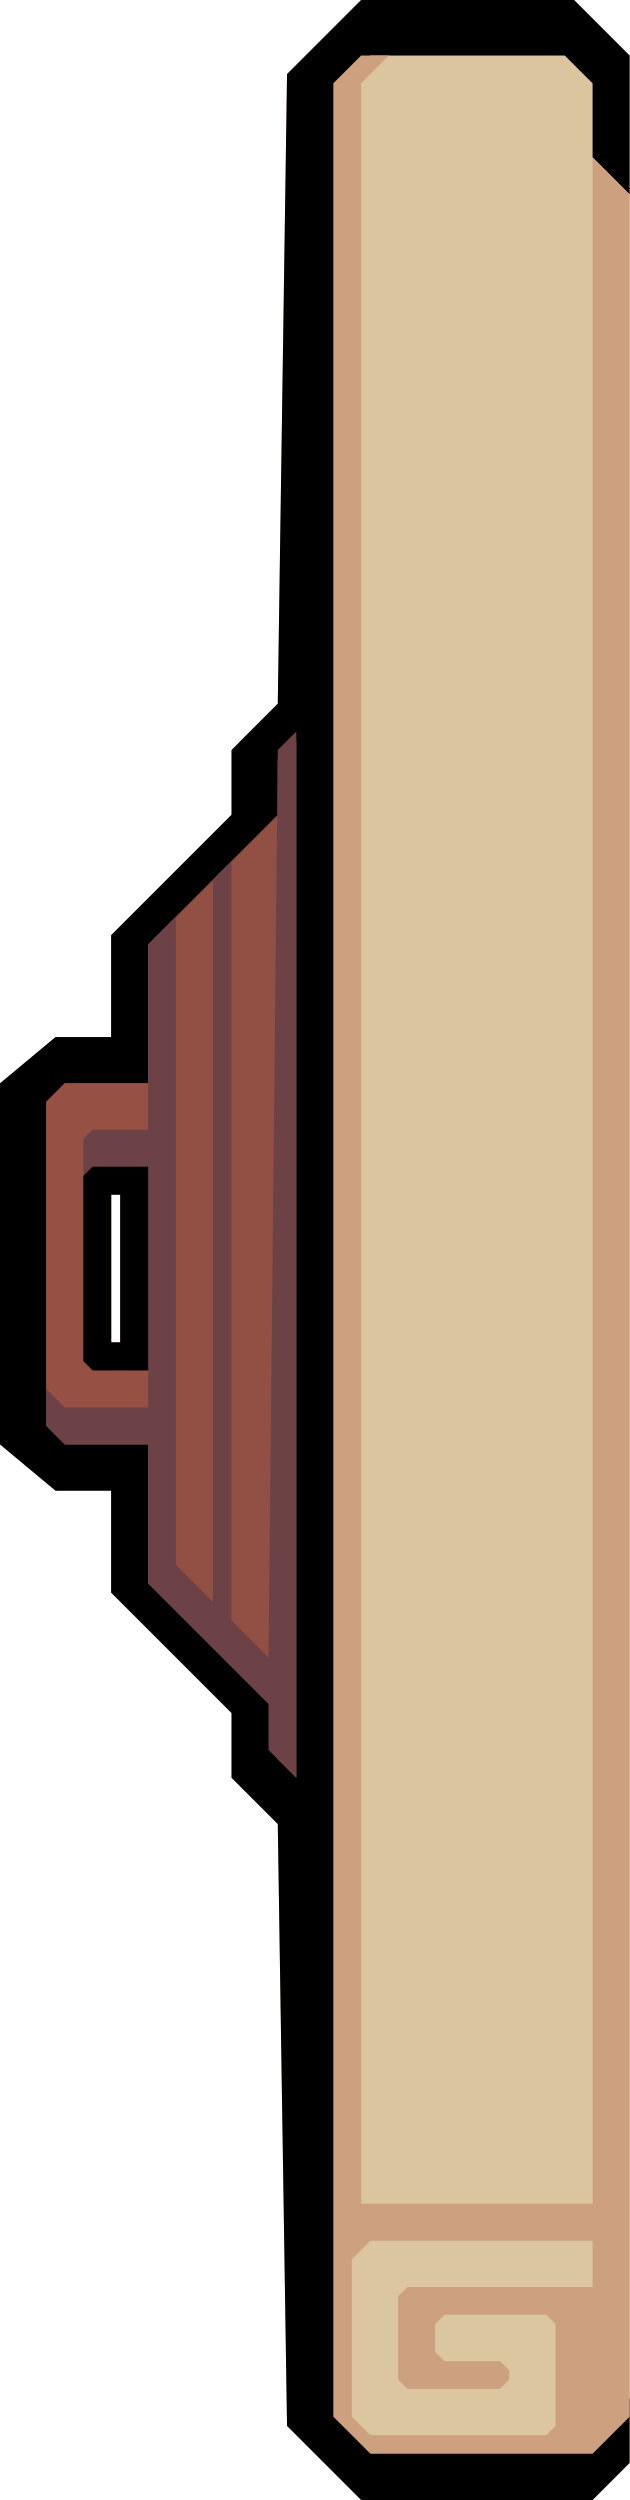
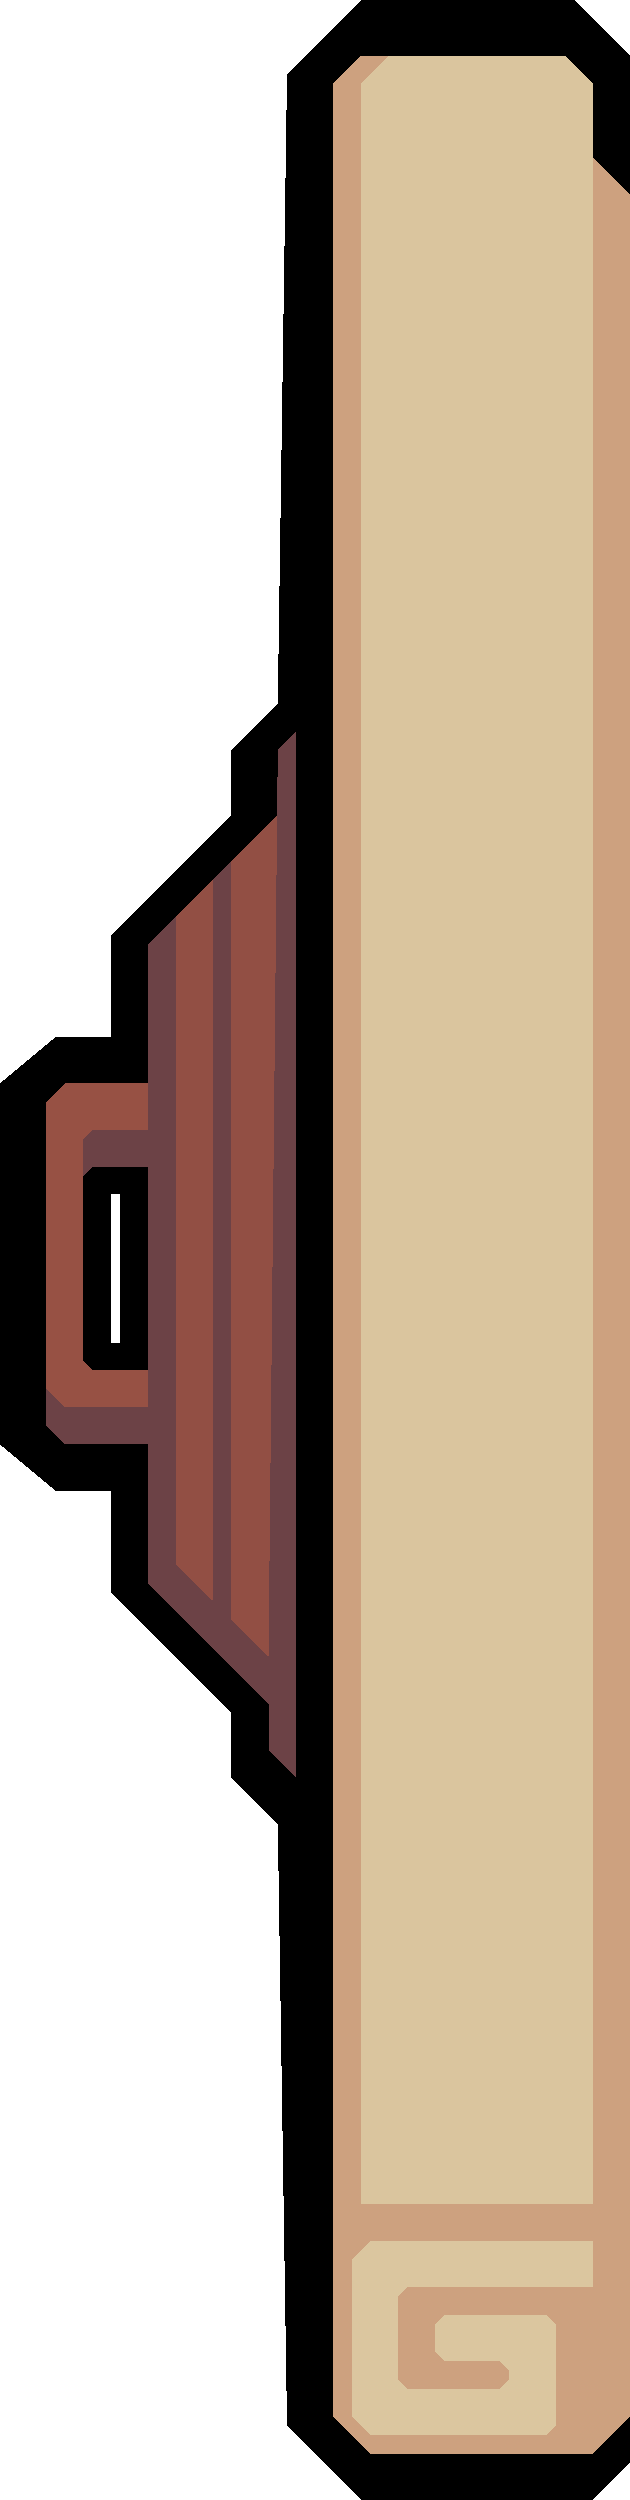
- <svg xmlns="http://www.w3.org/2000/svg" version="1.1" width="68" height="270">
+ <svg xmlns="http://www.w3.org/2000/svg" version="1.1" width="68" height="270" shape-rendering="crispEdges">
  <path d="M39 0 62 0 68 6 68 266 64 270 39 270 31 262 30 197 26 193 25 185 12 172 12 161 6 161 0 156 0 117 6 112 12 112 12 101 25 88 26 80 30 76 31 8ZM12 129 12 145 13 145 13 129Z" fill="#DAC59E" />
  <path d="M39 0 62 0 68 6 68 21 64 17 64 9 61 6 40 6 37 9 37 261 40 264 63 264 68 259 68 266 64 270 39 270 31 262 30 197 25 192 25 185 12 172 12 161 6 161 0 156 0 117 6 112 12 112 12 101 25 88 25 81 30 76 31 8ZM12 129 12 145 13 145 13 129Z" fill="" />
  <path d="M39 6 42 6 39 9 39 238 64 238 64 17 68 21 68 261 64 265 40 265 36 261 36 9Z" fill="#CDA17F" />
  <path d="M32 80 32 80 32 192 30 190 30 185 16 171 16 156 7 156 5 154 5 119 7 117 16 117 16 102 30 88 30 82ZM12 129 12 145 13 145 13 129Z" fill="#924F44" />
  <path d="M31 80 32 79 32 192 29 189 29 184 16 171 16 156 7 156 5 154 5 119 7 117 16 117 16 102 19 99 19 169 23 173 23 95 25 93 25 175 29 179 30 81ZM12 129 12 145 13 145 13 129Z" fill="#6C4246" />
  <path d="M40 242 64 242 64 247 44 247 43 248 43 257 44 258 54 258 55 257 55 256 54 255 48 255 47 254 47 251 48 250 59 250 60 251 60 262 59 263 40 263 38 261 38 244Z" fill="#DBC69F" />
  <path d="M7 117 16 117 16 122 10 122 9 123 9 147 10 148 16 148 16 152 7 152 5 150 5 119Z" fill="#975144" />
  <path d="M10 126 16 126 16 148 10 148 9 147 9 127ZM12 129 12 145 13 145 13 129Z" fill="#000000" />
</svg>
